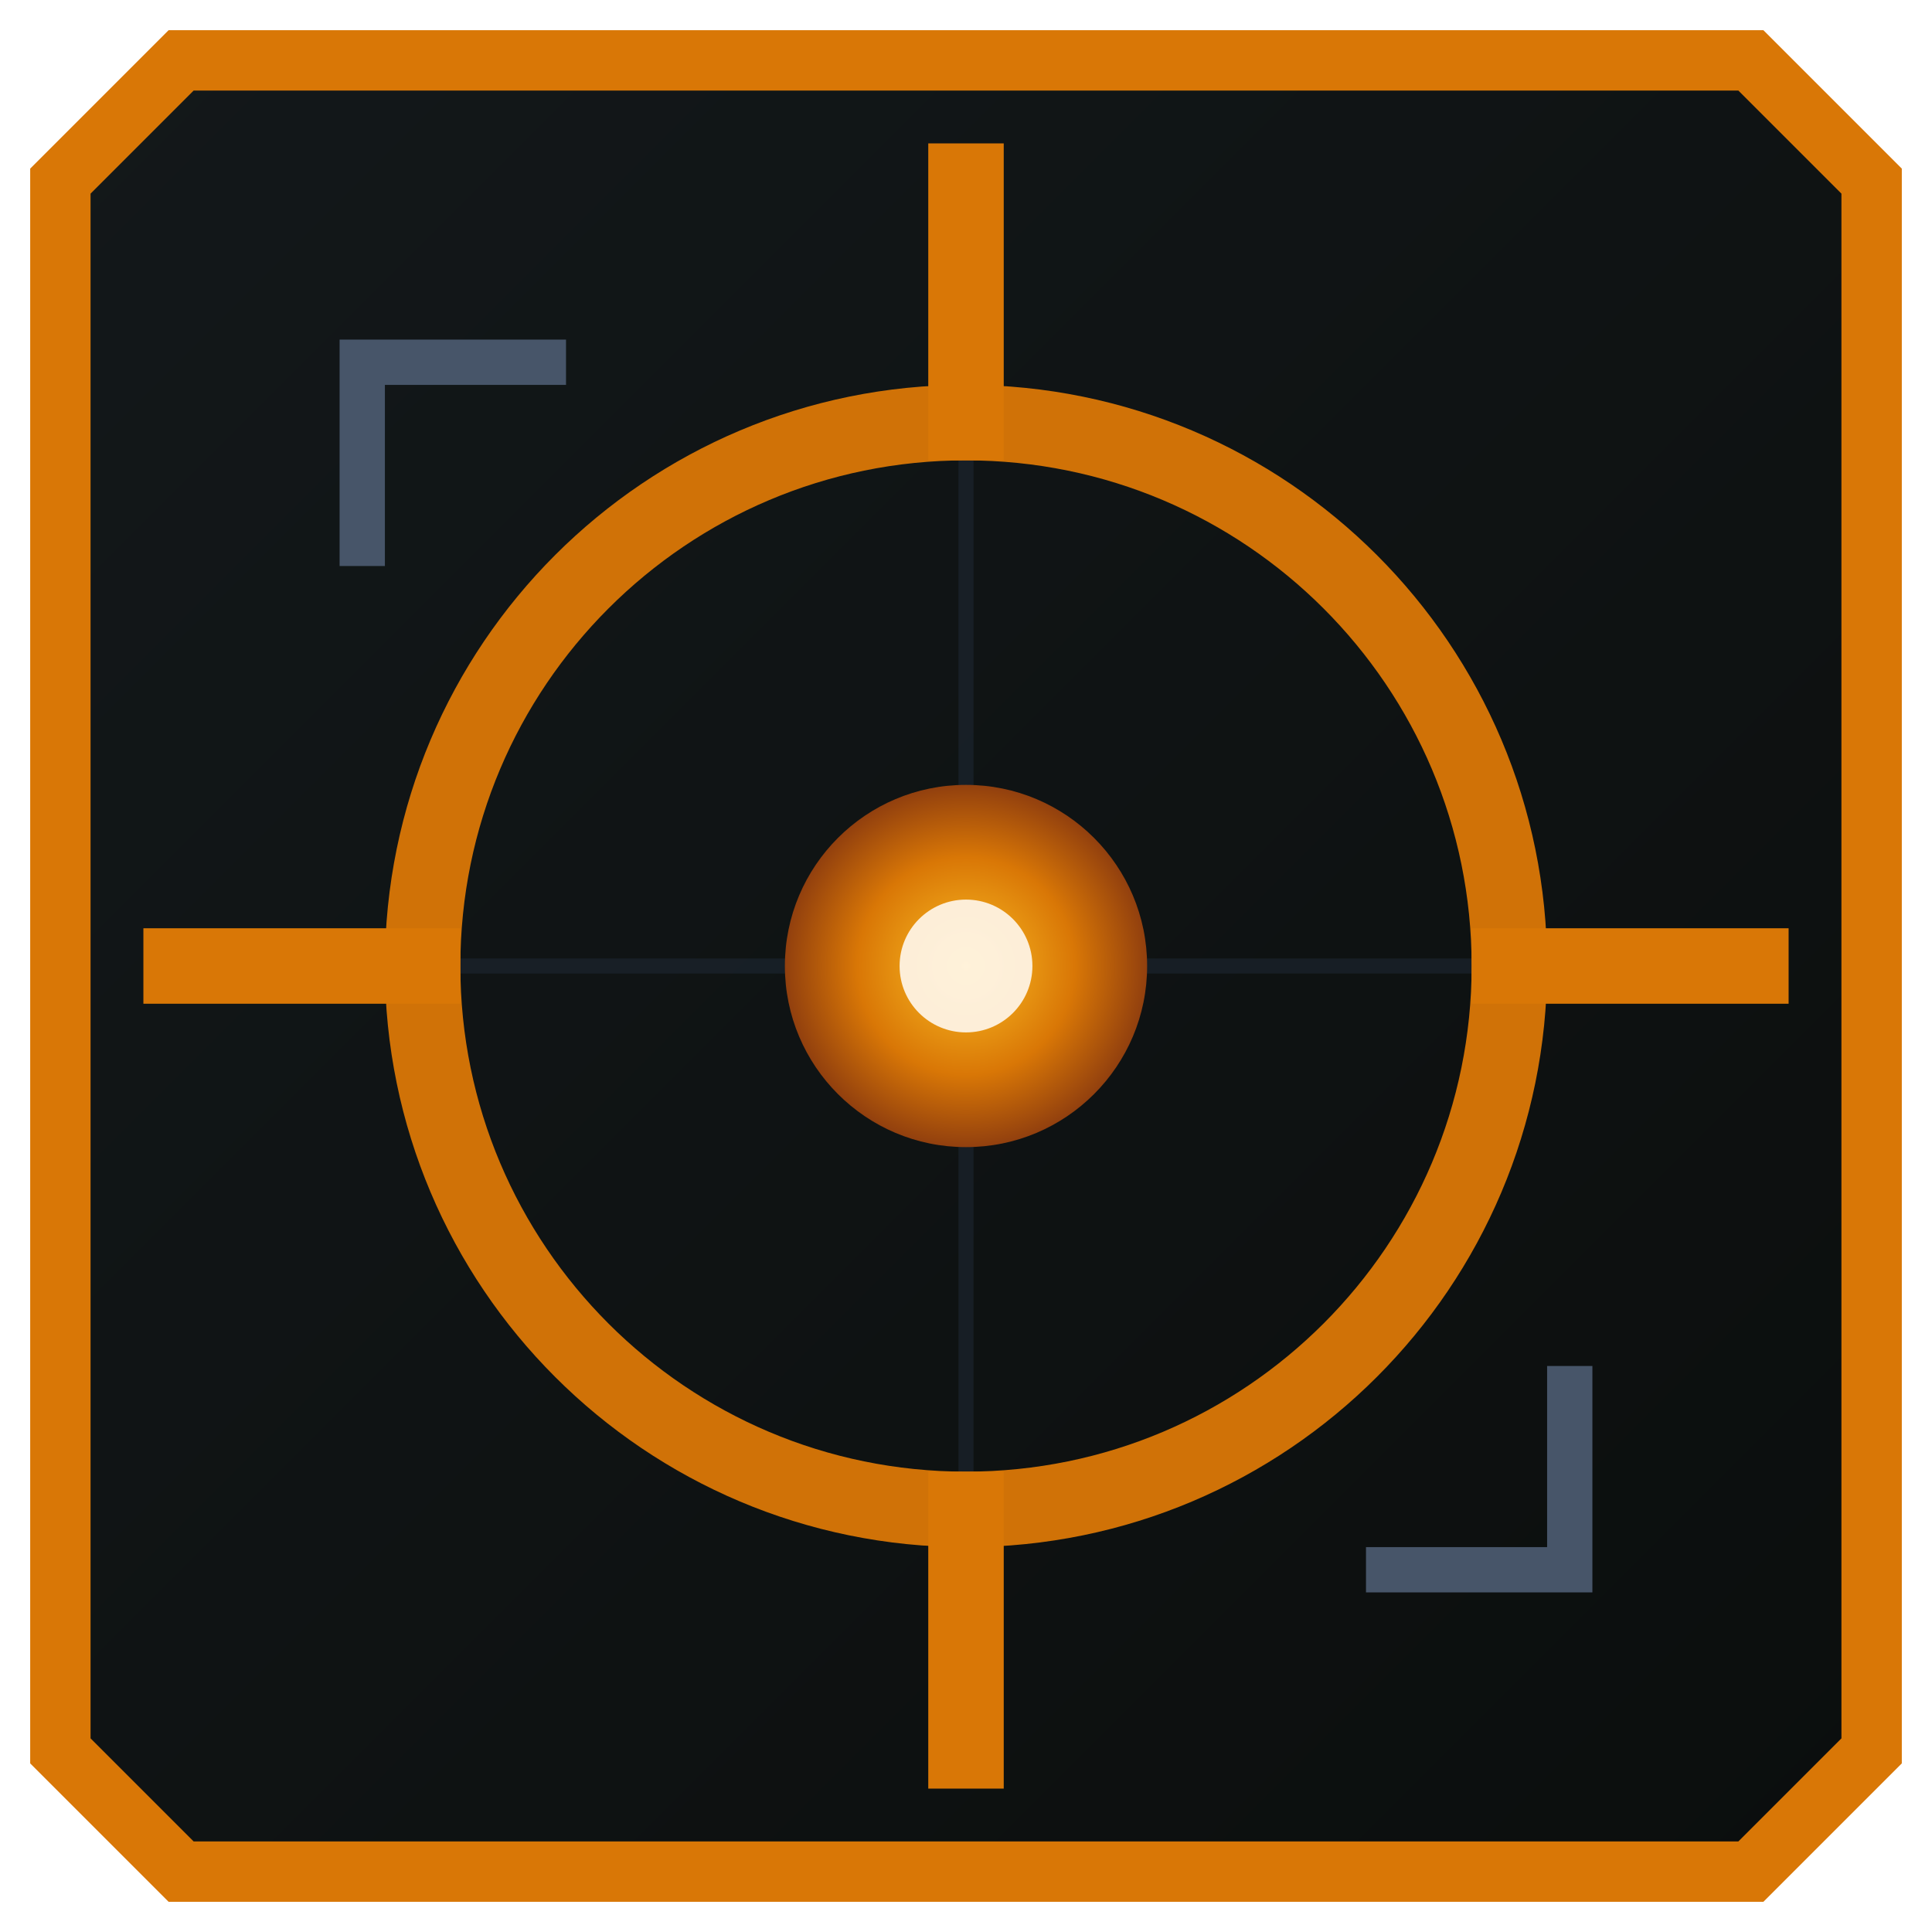
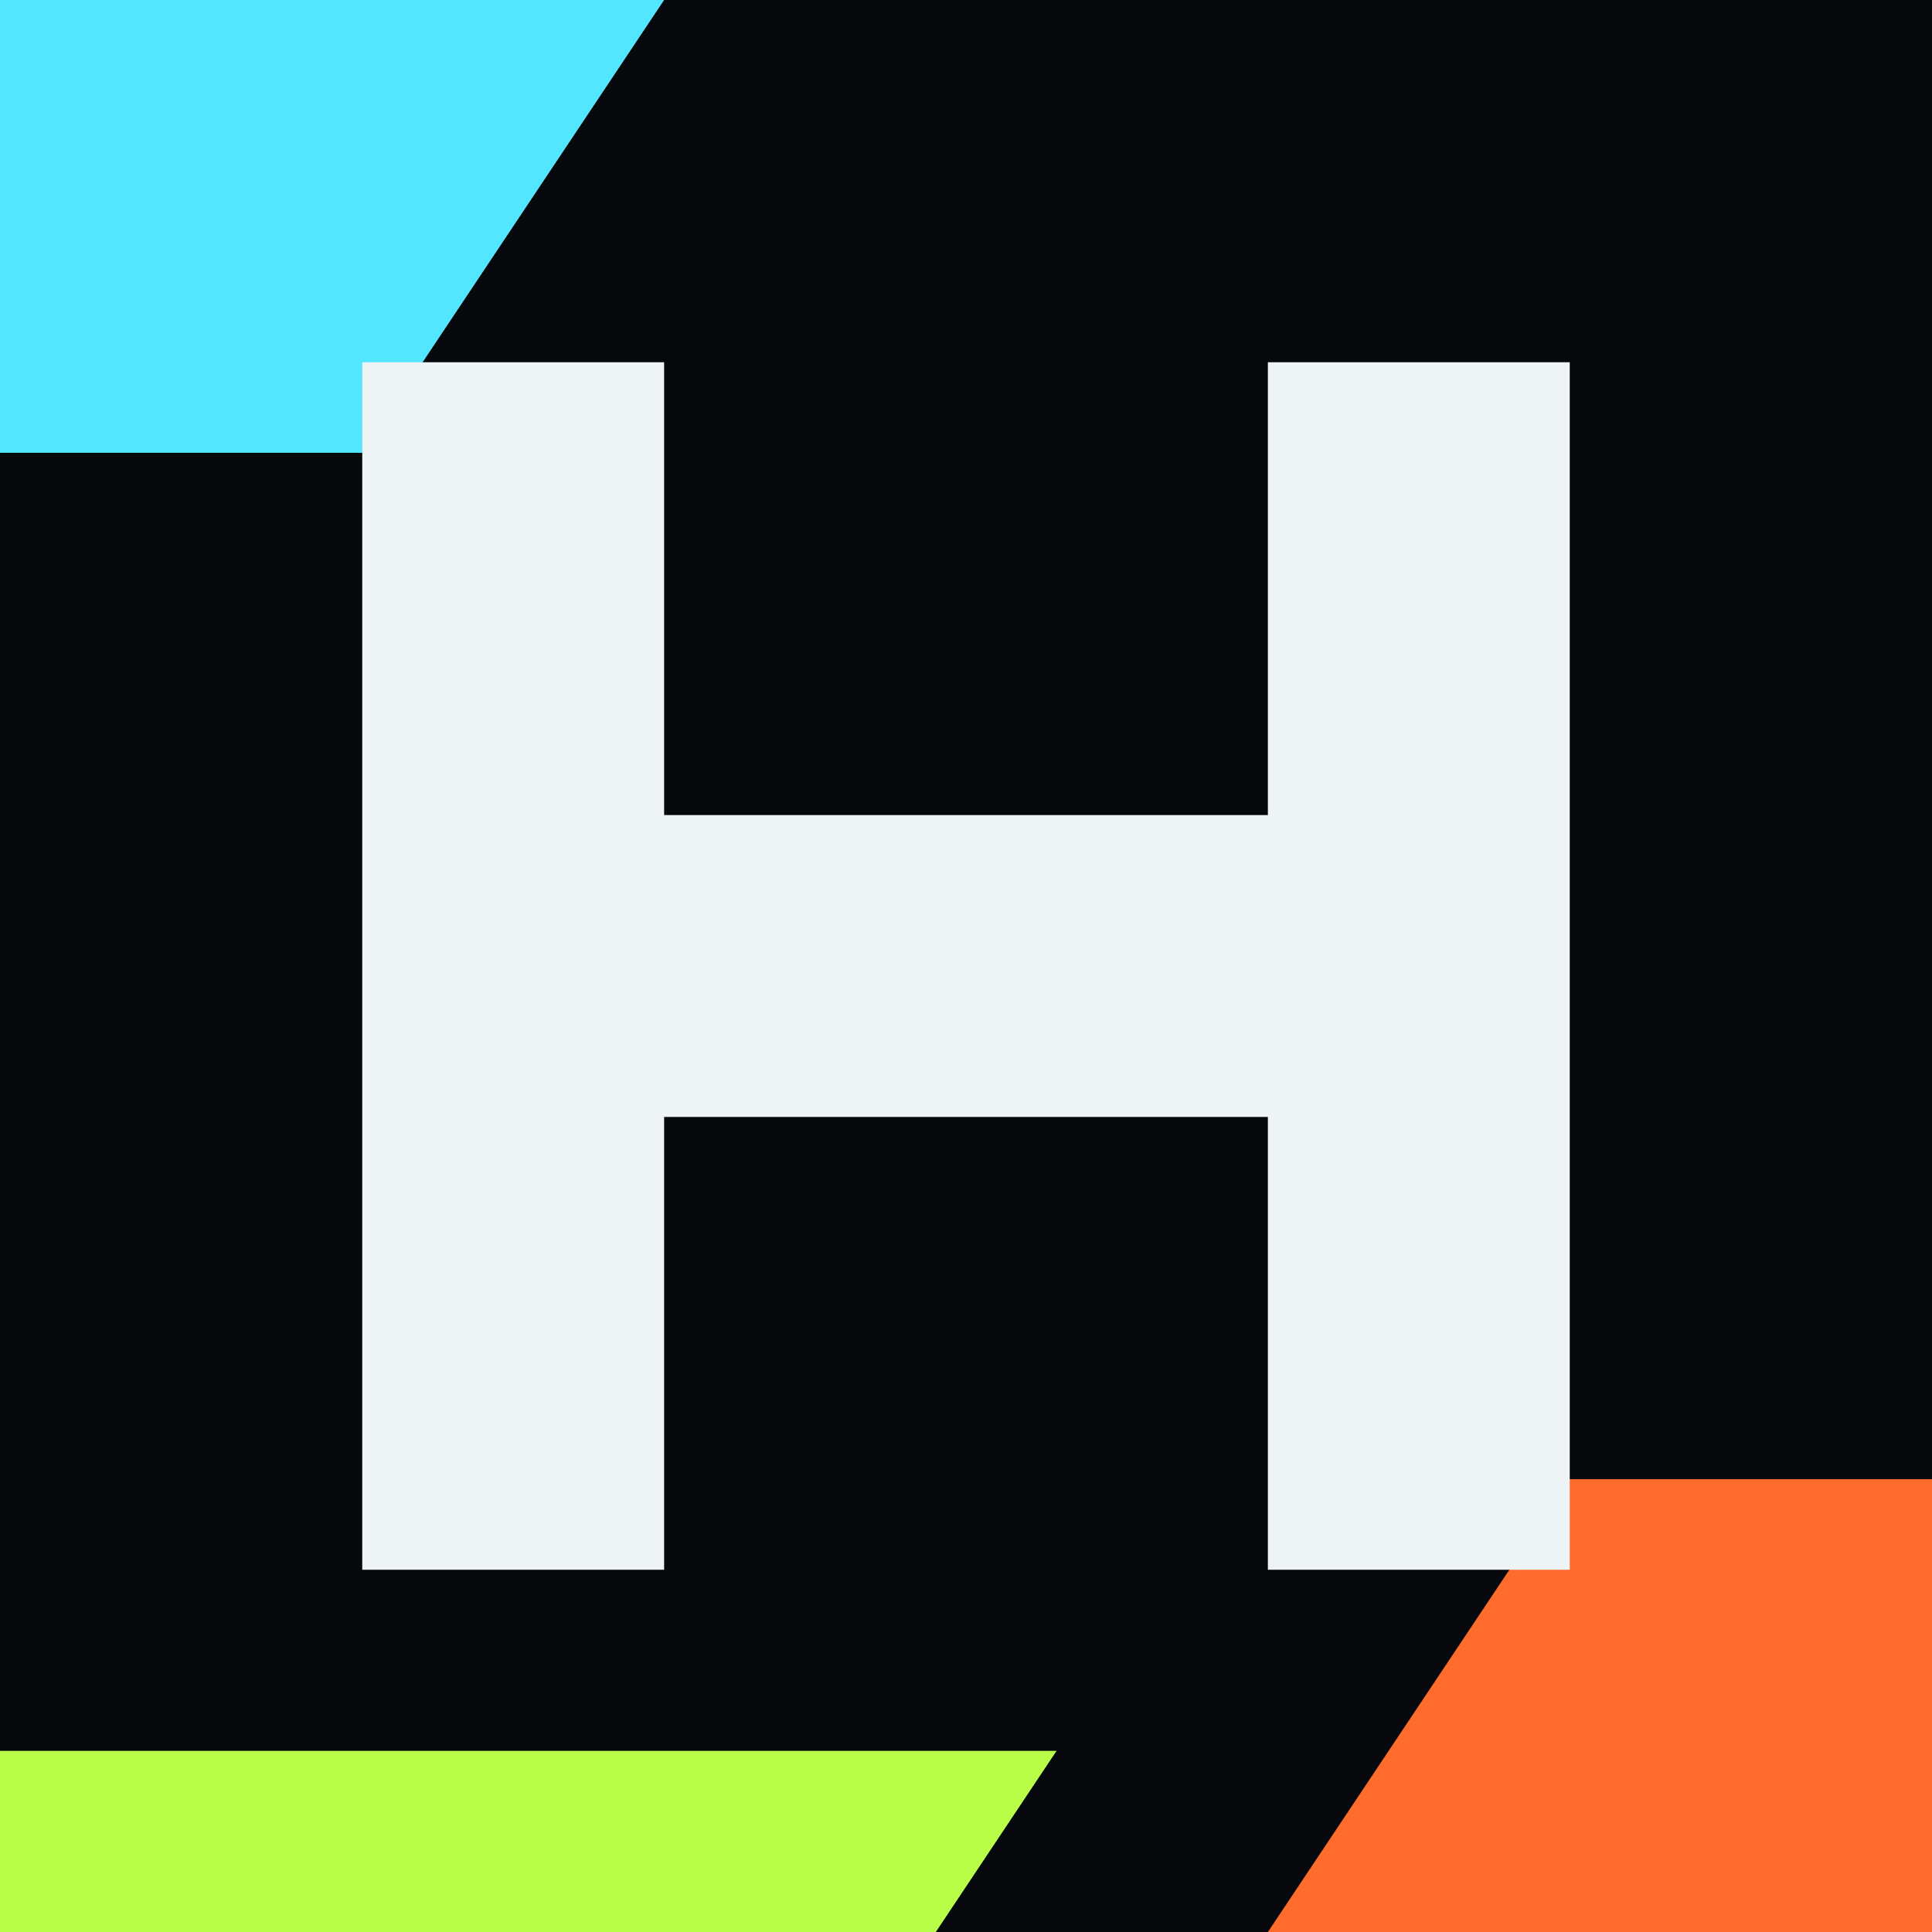
- <svg xmlns="http://www.w3.org/2000/svg" viewBox="0 0 64 64" width="64" height="64" role="img" aria-label="Mini Wars Wiki">
-   <defs>
-     <radialGradient id="emberCore" cx="50%" cy="50%" r="50%">
-       <stop offset="0%" stop-color="#fbbf24" stop-opacity="1" />
-       <stop offset="60%" stop-color="#d97706" stop-opacity="1" />
-       <stop offset="100%" stop-color="#92400e" stop-opacity="1" />
-     </radialGradient>
-     <linearGradient id="bunkerBg" x1="0%" y1="0%" x2="100%" y2="100%">
-       <stop offset="0%" stop-color="#13181a" />
-       <stop offset="100%" stop-color="#0b0e0d" />
-     </linearGradient>
-   </defs>
-   <path d="M 6 2 L 58 2 L 62 6 L 62 58 L 58 62 L 6 62 L 2 58 L 2 6 Z" fill="url(#bunkerBg)" stroke="#d97706" stroke-width="2" />
-   <g stroke="#1f2937" stroke-width="0.5" opacity="0.5">
-     <line x1="32" y1="6" x2="32" y2="58" />
-     <line x1="6" y1="32" x2="58" y2="32" />
-   </g>
-   <g fill="none" stroke="#475569" stroke-width="1.5" stroke-linecap="square">
-     <polyline points="12,18 12,12 18,12" />
-     <polyline points="46,52 52,52 52,46" />
-   </g>
-   <circle cx="32" cy="32" r="18" fill="none" stroke="#d97706" stroke-width="2.5" opacity="0.95" />
-   <g stroke="#d97706" stroke-width="2.5" stroke-linecap="square">
-     <line x1="32" y1="6" x2="32" y2="14" />
-     <line x1="32" y1="50" x2="32" y2="58" />
-     <line x1="6" y1="32" x2="14" y2="32" />
-     <line x1="50" y1="32" x2="58" y2="32" />
-   </g>
-   <circle cx="32" cy="32" r="6" fill="url(#emberCore)" />
-   <circle cx="32" cy="32" r="2.2" fill="#fff7ed" opacity="0.9" />
+ <svg xmlns="http://www.w3.org/2000/svg" viewBox="0 0 64 64" role="img" aria-label="Heatwarped Wiki">
+   <rect width="64" height="64" fill="#06080b" />
+   <path d="M0 0h22L12 15H0V0Z" fill="#52e7ff" />
+   <path d="M64 64H42l10-15h12v15Z" fill="#ff6b2c" />
+   <path d="M12 12h10v40H12zm30 0h10v40H42zM20 27h26v10H20z" fill="#eef3f6" />
+   <path d="M0 58h35l-4 6H0z" fill="#b9ff4a" />
</svg>
